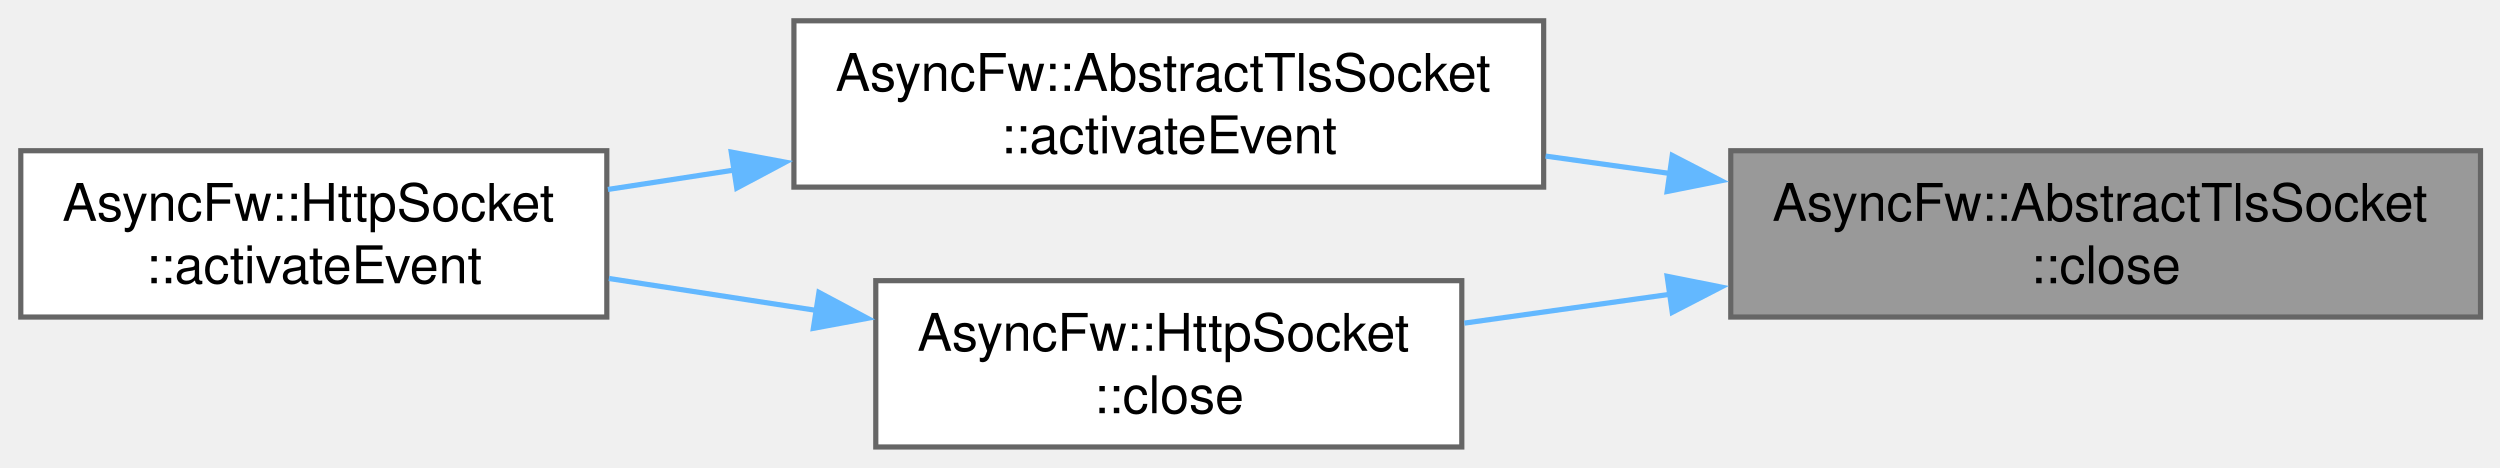
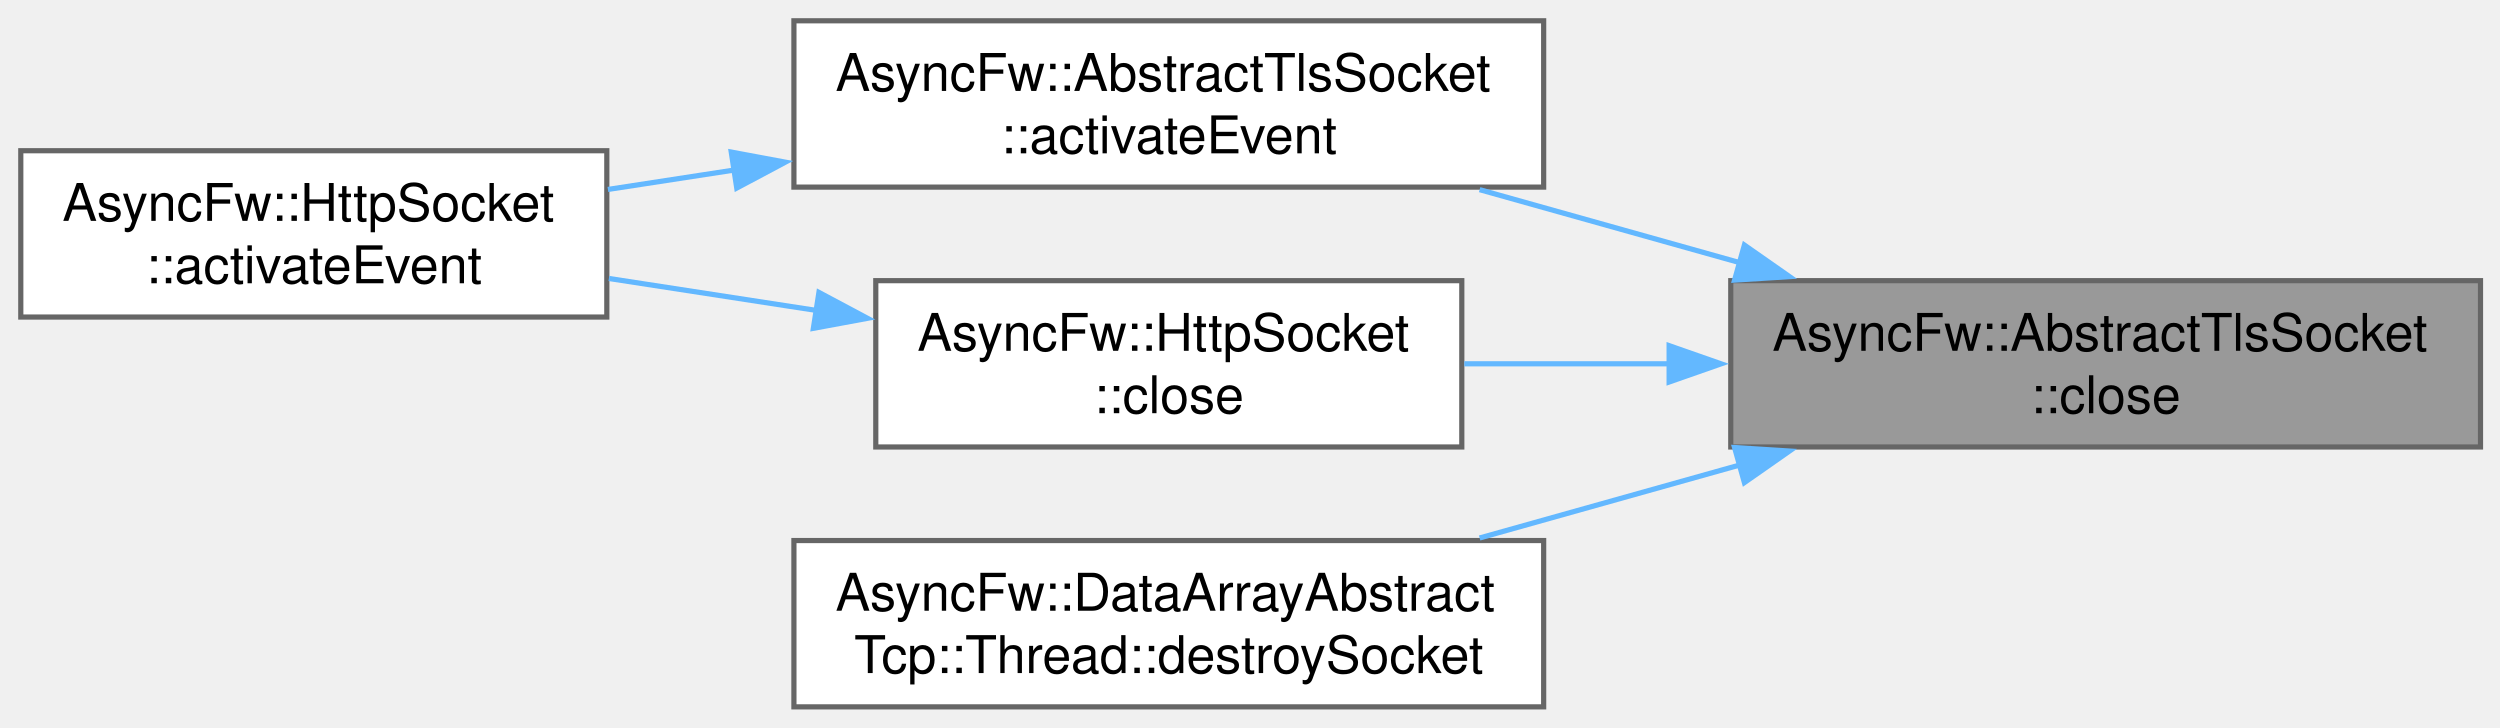
- <svg xmlns="http://www.w3.org/2000/svg" xmlns:xlink="http://www.w3.org/1999/xlink" width="481pt" height="90pt" viewBox="0.00 0.00 481.00 90.00">
-   <g id="graph0" class="graph" transform="scale(1 1) rotate(0) translate(4 86)">
+ <svg xmlns="http://www.w3.org/2000/svg" xmlns:xlink="http://www.w3.org/1999/xlink" width="481pt" height="140pt" viewBox="0.00 0.00 481.00 140.00">
+   <g id="graph0" class="graph" transform="scale(1 1) rotate(0) translate(4 136)">
    <g id="Node000001" class="node">
      <g id="a_Node000001">
        <a xlink:title="Closes the network connection and unsubscribes from thread polling events.">
-           <polygon fill="#999999" stroke="#666666" points="473.25,-57 329,-57 329,-25 473.25,-25 473.25,-57" />
-           <text xml:space="preserve" text-anchor="start" x="337" y="-43.5" font-family="Helvetica,sans-Serif" font-size="10.00">AsyncFw::AbstractTlsSocket</text>
-           <text xml:space="preserve" text-anchor="middle" x="401.12" y="-31.5" font-family="Helvetica,sans-Serif" font-size="10.00">::close</text>
+           <polygon fill="#999999" stroke="#666666" points="473.25,-82 329,-82 329,-50 473.25,-50 473.25,-82" />
+           <text xml:space="preserve" text-anchor="start" x="337" y="-68.5" font-family="Helvetica,sans-Serif" font-size="10.00">AsyncFw::AbstractTlsSocket</text>
+           <text xml:space="preserve" text-anchor="middle" x="401.12" y="-56.5" font-family="Helvetica,sans-Serif" font-size="10.00">::close</text>
        </a>
      </g>
    </g>
    <g id="Node000002" class="node">
      <g id="a_Node000002">
        <a xlink:href="classAsyncFw_1_1AbstractTlsSocket.html#a57ac6daff9926cf631abcd1e19073cc8" target="_top" xlink:title="Called when established connection.">
-           <polygon fill="white" stroke="#666666" points="293,-82 148.75,-82 148.75,-50 293,-50 293,-82" />
-           <text xml:space="preserve" text-anchor="start" x="156.75" y="-68.5" font-family="Helvetica,sans-Serif" font-size="10.00">AsyncFw::AbstractTlsSocket</text>
-           <text xml:space="preserve" text-anchor="middle" x="220.88" y="-56.5" font-family="Helvetica,sans-Serif" font-size="10.00">::activateEvent</text>
+           <polygon fill="white" stroke="#666666" points="293,-132 148.75,-132 148.75,-100 293,-100 293,-132" />
+           <text xml:space="preserve" text-anchor="start" x="156.75" y="-118.5" font-family="Helvetica,sans-Serif" font-size="10.00">AsyncFw::AbstractTlsSocket</text>
+           <text xml:space="preserve" text-anchor="middle" x="220.88" y="-106.5" font-family="Helvetica,sans-Serif" font-size="10.00">::activateEvent</text>
        </a>
      </g>
    </g>
    <g id="edge1_Node000001_Node000002" class="edge">
      <g id="a_edge1_Node000001_Node000002">
        <a xlink:title=" ">
-           <path fill="none" stroke="#63b8ff" d="M317.38,-52.61C309.36,-53.73 301.27,-54.87 293.37,-55.97" />
-           <polygon fill="#63b8ff" stroke="#63b8ff" points="317.74,-56.09 327.15,-51.23 316.76,-49.16 317.74,-56.09" />
+           <path fill="none" stroke="#63b8ff" d="M331,-85.39C314.38,-90.05 296.78,-94.99 280.68,-99.51" />
+           <polygon fill="#63b8ff" stroke="#63b8ff" points="331.62,-88.85 340.3,-82.78 329.73,-82.11 331.62,-88.85" />
        </a>
      </g>
    </g>
    <g id="Node000004" class="node">
      <g id="a_Node000004">
        <a xlink:href="classAsyncFw_1_1HttpSocket.html#a96932e5f6b5f84c4f204b0e6e4ef8472" target="_top" xlink:title="Closes the network connection and unsubscribes from thread polling events.">
-           <polygon fill="white" stroke="#666666" points="277.25,-32 164.5,-32 164.5,0 277.25,0 277.25,-32" />
-           <text xml:space="preserve" text-anchor="start" x="172.5" y="-18.5" font-family="Helvetica,sans-Serif" font-size="10.00">AsyncFw::HttpSocket</text>
-           <text xml:space="preserve" text-anchor="middle" x="220.88" y="-6.5" font-family="Helvetica,sans-Serif" font-size="10.00">::close</text>
+           <polygon fill="white" stroke="#666666" points="277.25,-82 164.5,-82 164.5,-50 277.25,-50 277.25,-82" />
+           <text xml:space="preserve" text-anchor="start" x="172.5" y="-68.5" font-family="Helvetica,sans-Serif" font-size="10.00">AsyncFw::HttpSocket</text>
+           <text xml:space="preserve" text-anchor="middle" x="220.88" y="-56.5" font-family="Helvetica,sans-Serif" font-size="10.00">::close</text>
        </a>
      </g>
    </g>
    <g id="edge3_Node000001_Node000004" class="edge">
      <g id="a_edge3_Node000001_Node000004">
        <a xlink:title=" ">
-           <path fill="none" stroke="#63b8ff" d="M317.43,-29.4C303.98,-27.52 290.33,-25.6 277.73,-23.83" />
-           <polygon fill="#63b8ff" stroke="#63b8ff" points="316.76,-32.84 327.15,-30.77 317.74,-25.91 316.76,-32.84" />
+           <path fill="none" stroke="#63b8ff" d="M317.43,-66C303.98,-66 290.33,-66 277.73,-66" />
+           <polygon fill="#63b8ff" stroke="#63b8ff" points="317.14,-69.5 327.14,-66 317.14,-62.5 317.14,-69.5" />
+         </a>
+       </g>
+     </g>
+     <g id="Node000005" class="node">
+       <g id="a_Node000005">
+         <a xlink:href="classAsyncFw_1_1DataArrayAbstractTcp_1_1Thread.html#ab6df6de1f9828a772e5968477ce5dffa" target="_top" xlink:title="Performs cleanup routines and safely removes a socket from the thread loop.">
+           <polygon fill="white" stroke="#666666" points="293,-32 148.75,-32 148.75,0 293,0 293,-32" />
+           <text xml:space="preserve" text-anchor="start" x="156.75" y="-18.5" font-family="Helvetica,sans-Serif" font-size="10.00">AsyncFw::DataArrayAbstract</text>
+           <text xml:space="preserve" text-anchor="middle" x="220.88" y="-6.5" font-family="Helvetica,sans-Serif" font-size="10.00">Tcp::Thread::destroySocket</text>
+         </a>
+       </g>
+     </g>
+     <g id="edge5_Node000001_Node000005" class="edge">
+       <g id="a_edge5_Node000001_Node000005">
+         <a xlink:title=" ">
+           <path fill="none" stroke="#63b8ff" d="M331,-46.61C314.38,-41.95 296.78,-37.01 280.68,-32.49" />
+           <polygon fill="#63b8ff" stroke="#63b8ff" points="329.73,-49.89 340.3,-49.22 331.62,-43.15 329.73,-49.89" />
        </a>
      </g>
    </g>
    <g id="Node000003" class="node">
      <g id="a_Node000003">
        <a xlink:href="classAsyncFw_1_1HttpSocket.html#ad51bb1bf5880c3037c7ad70231c0767d" target="_top" xlink:title="Called when established connection.">
-           <polygon fill="white" stroke="#666666" points="112.75,-57 0,-57 0,-25 112.75,-25 112.75,-57" />
-           <text xml:space="preserve" text-anchor="start" x="8" y="-43.5" font-family="Helvetica,sans-Serif" font-size="10.00">AsyncFw::HttpSocket</text>
-           <text xml:space="preserve" text-anchor="middle" x="56.38" y="-31.5" font-family="Helvetica,sans-Serif" font-size="10.00">::activateEvent</text>
+           <polygon fill="white" stroke="#666666" points="112.75,-107 0,-107 0,-75 112.75,-75 112.75,-107" />
+           <text xml:space="preserve" text-anchor="start" x="8" y="-93.5" font-family="Helvetica,sans-Serif" font-size="10.00">AsyncFw::HttpSocket</text>
+           <text xml:space="preserve" text-anchor="middle" x="56.38" y="-81.5" font-family="Helvetica,sans-Serif" font-size="10.00">::activateEvent</text>
        </a>
      </g>
    </g>
    <g id="edge2_Node000002_Node000003" class="edge">
      <g id="a_edge2_Node000002_Node000003">
        <a xlink:title=" ">
-           <path fill="none" stroke="#63b8ff" d="M137.35,-53.3C129.09,-52.03 120.85,-50.76 112.96,-49.55" />
-           <polygon fill="#63b8ff" stroke="#63b8ff" points="136.69,-56.74 147.1,-54.8 137.75,-49.82 136.69,-56.74" />
+           <path fill="none" stroke="#63b8ff" d="M137.35,-103.3C129.09,-102.03 120.85,-100.76 112.96,-99.55" />
+           <polygon fill="#63b8ff" stroke="#63b8ff" points="136.69,-106.74 147.1,-104.8 137.75,-99.82 136.69,-106.74" />
        </a>
      </g>
    </g>
    <g id="edge4_Node000004_Node000003" class="edge">
      <g id="a_edge4_Node000004_Node000003">
        <a xlink:title=" ">
-           <path fill="none" stroke="#63b8ff" d="M153.35,-26.23C139.99,-28.29 126.09,-30.43 113.15,-32.42" />
-           <polygon fill="#63b8ff" stroke="#63b8ff" points="153.56,-29.74 162.91,-24.76 152.49,-22.83 153.56,-29.74" />
+           <path fill="none" stroke="#63b8ff" d="M153.35,-76.23C139.99,-78.29 126.09,-80.43 113.15,-82.42" />
+           <polygon fill="#63b8ff" stroke="#63b8ff" points="153.56,-79.74 162.91,-74.76 152.49,-72.83 153.56,-79.74" />
        </a>
      </g>
    </g>
  </g>
</svg>
